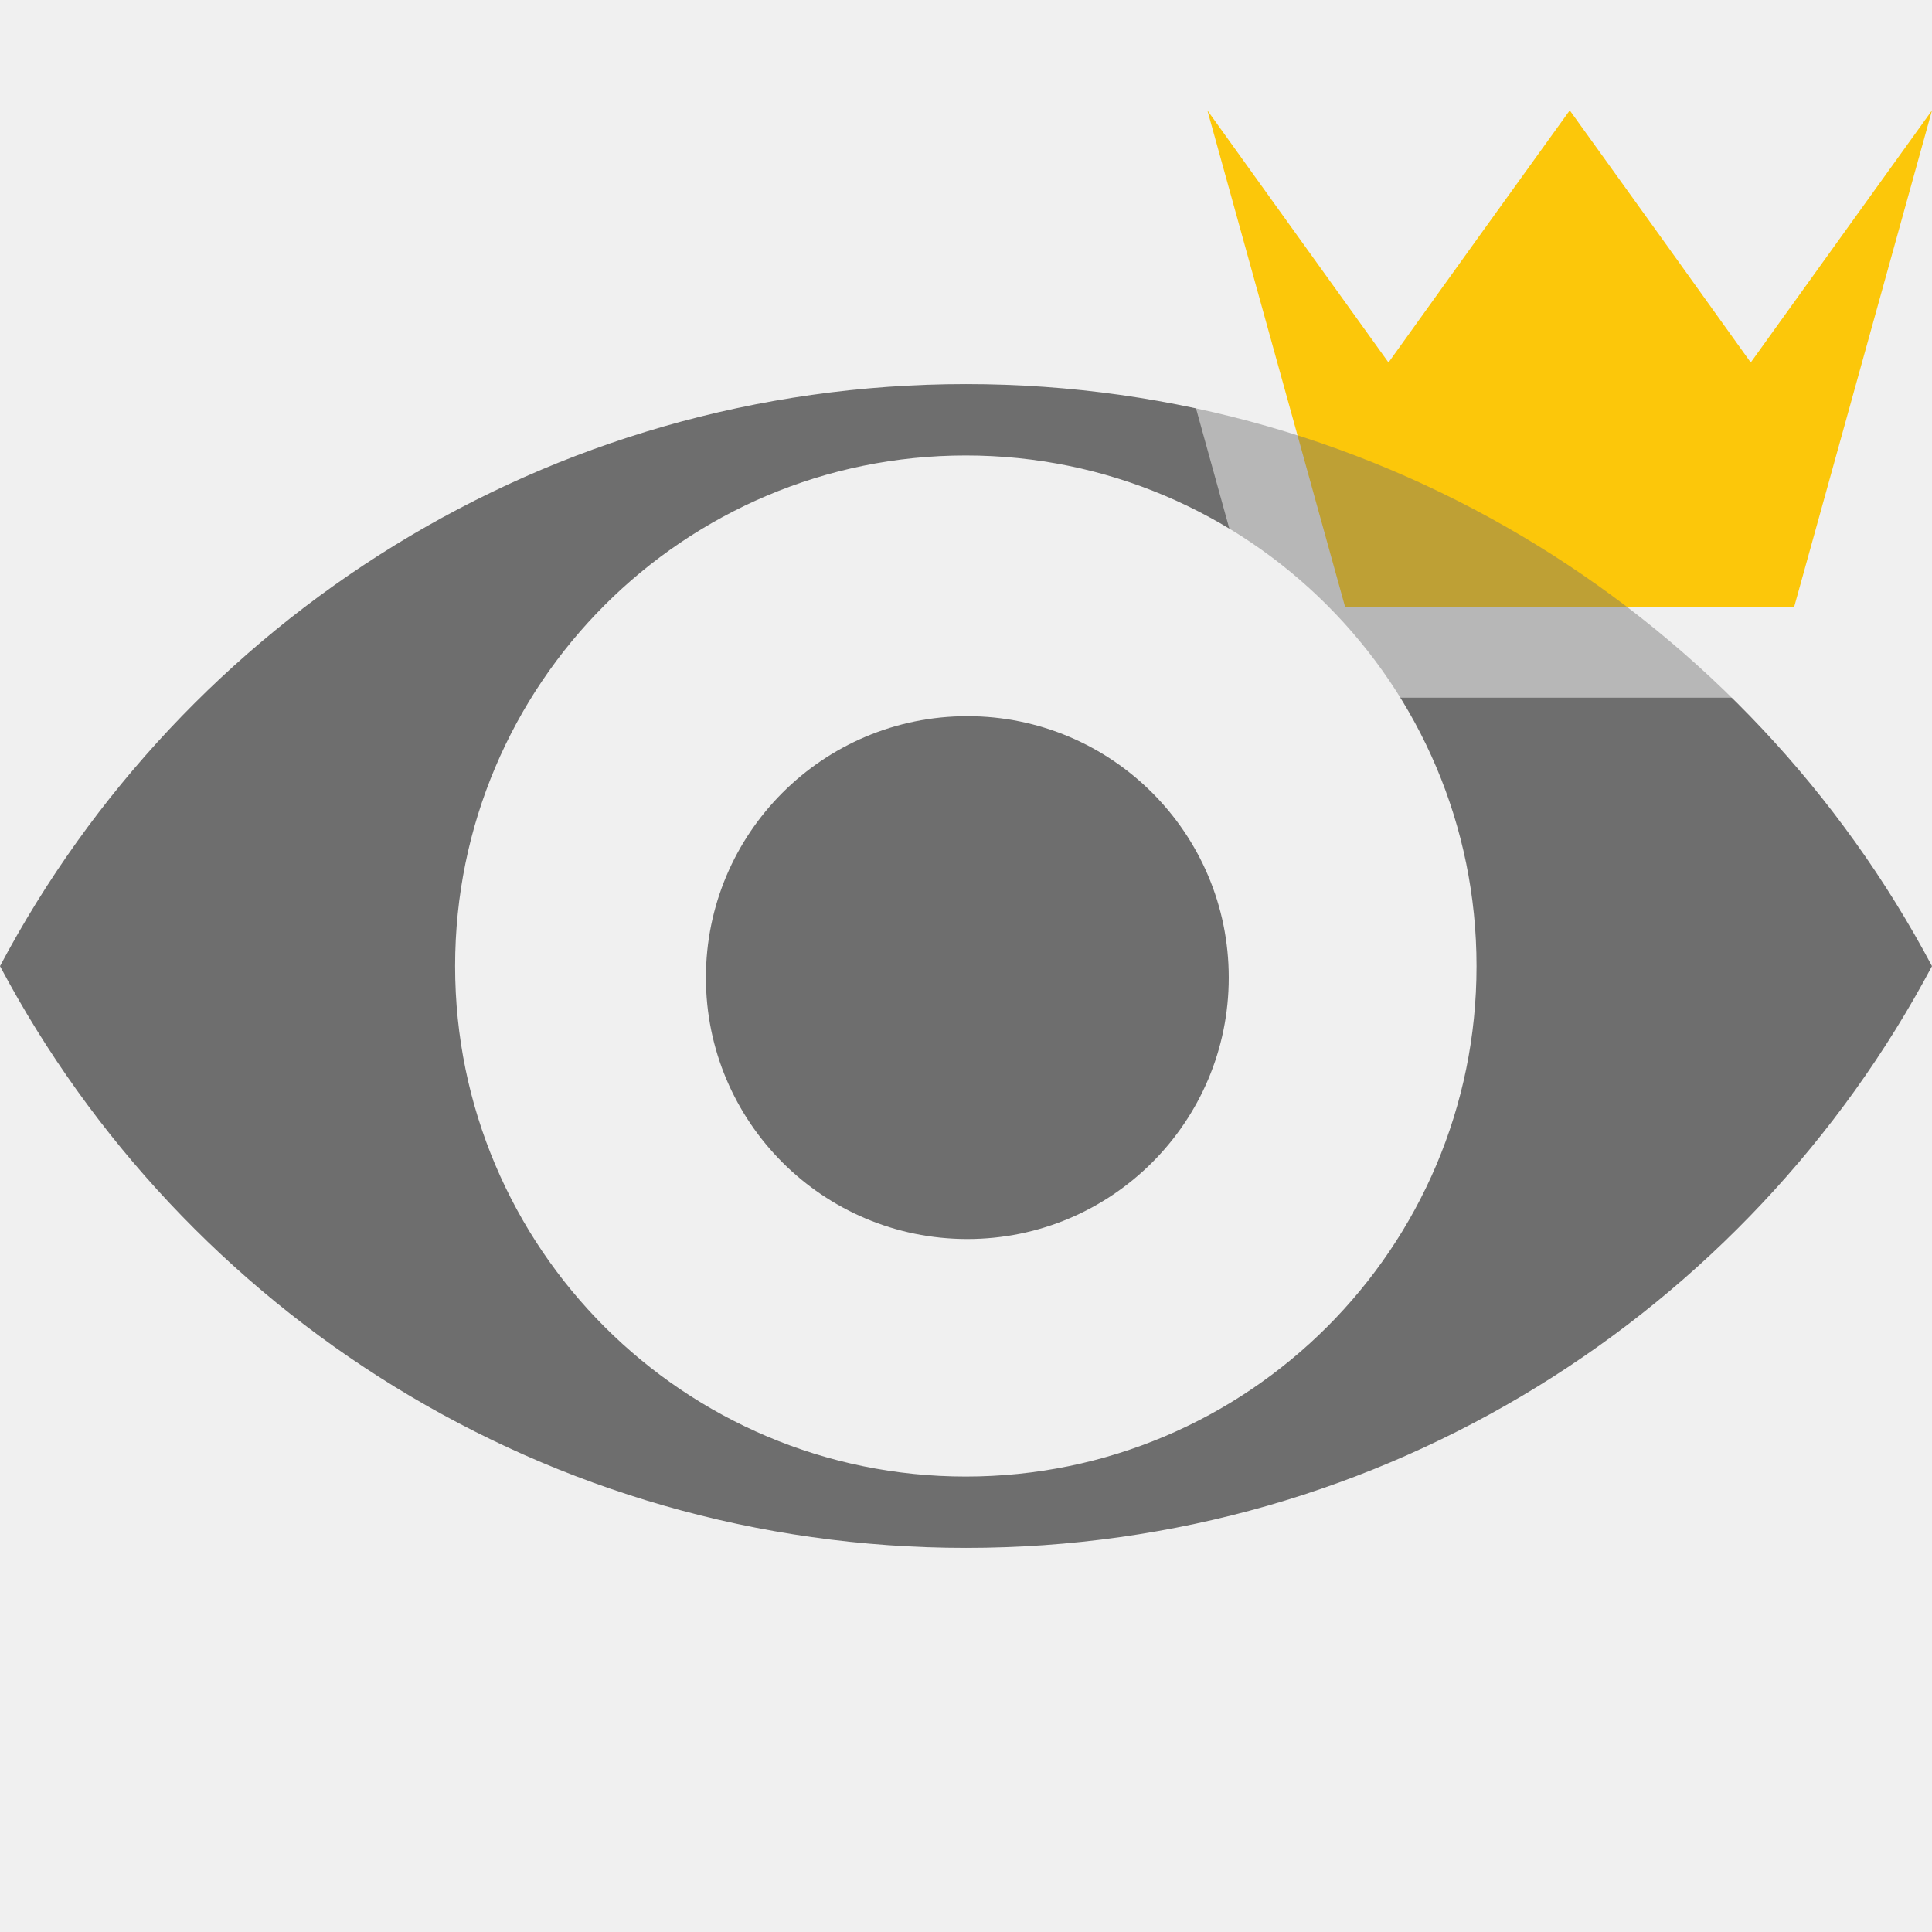
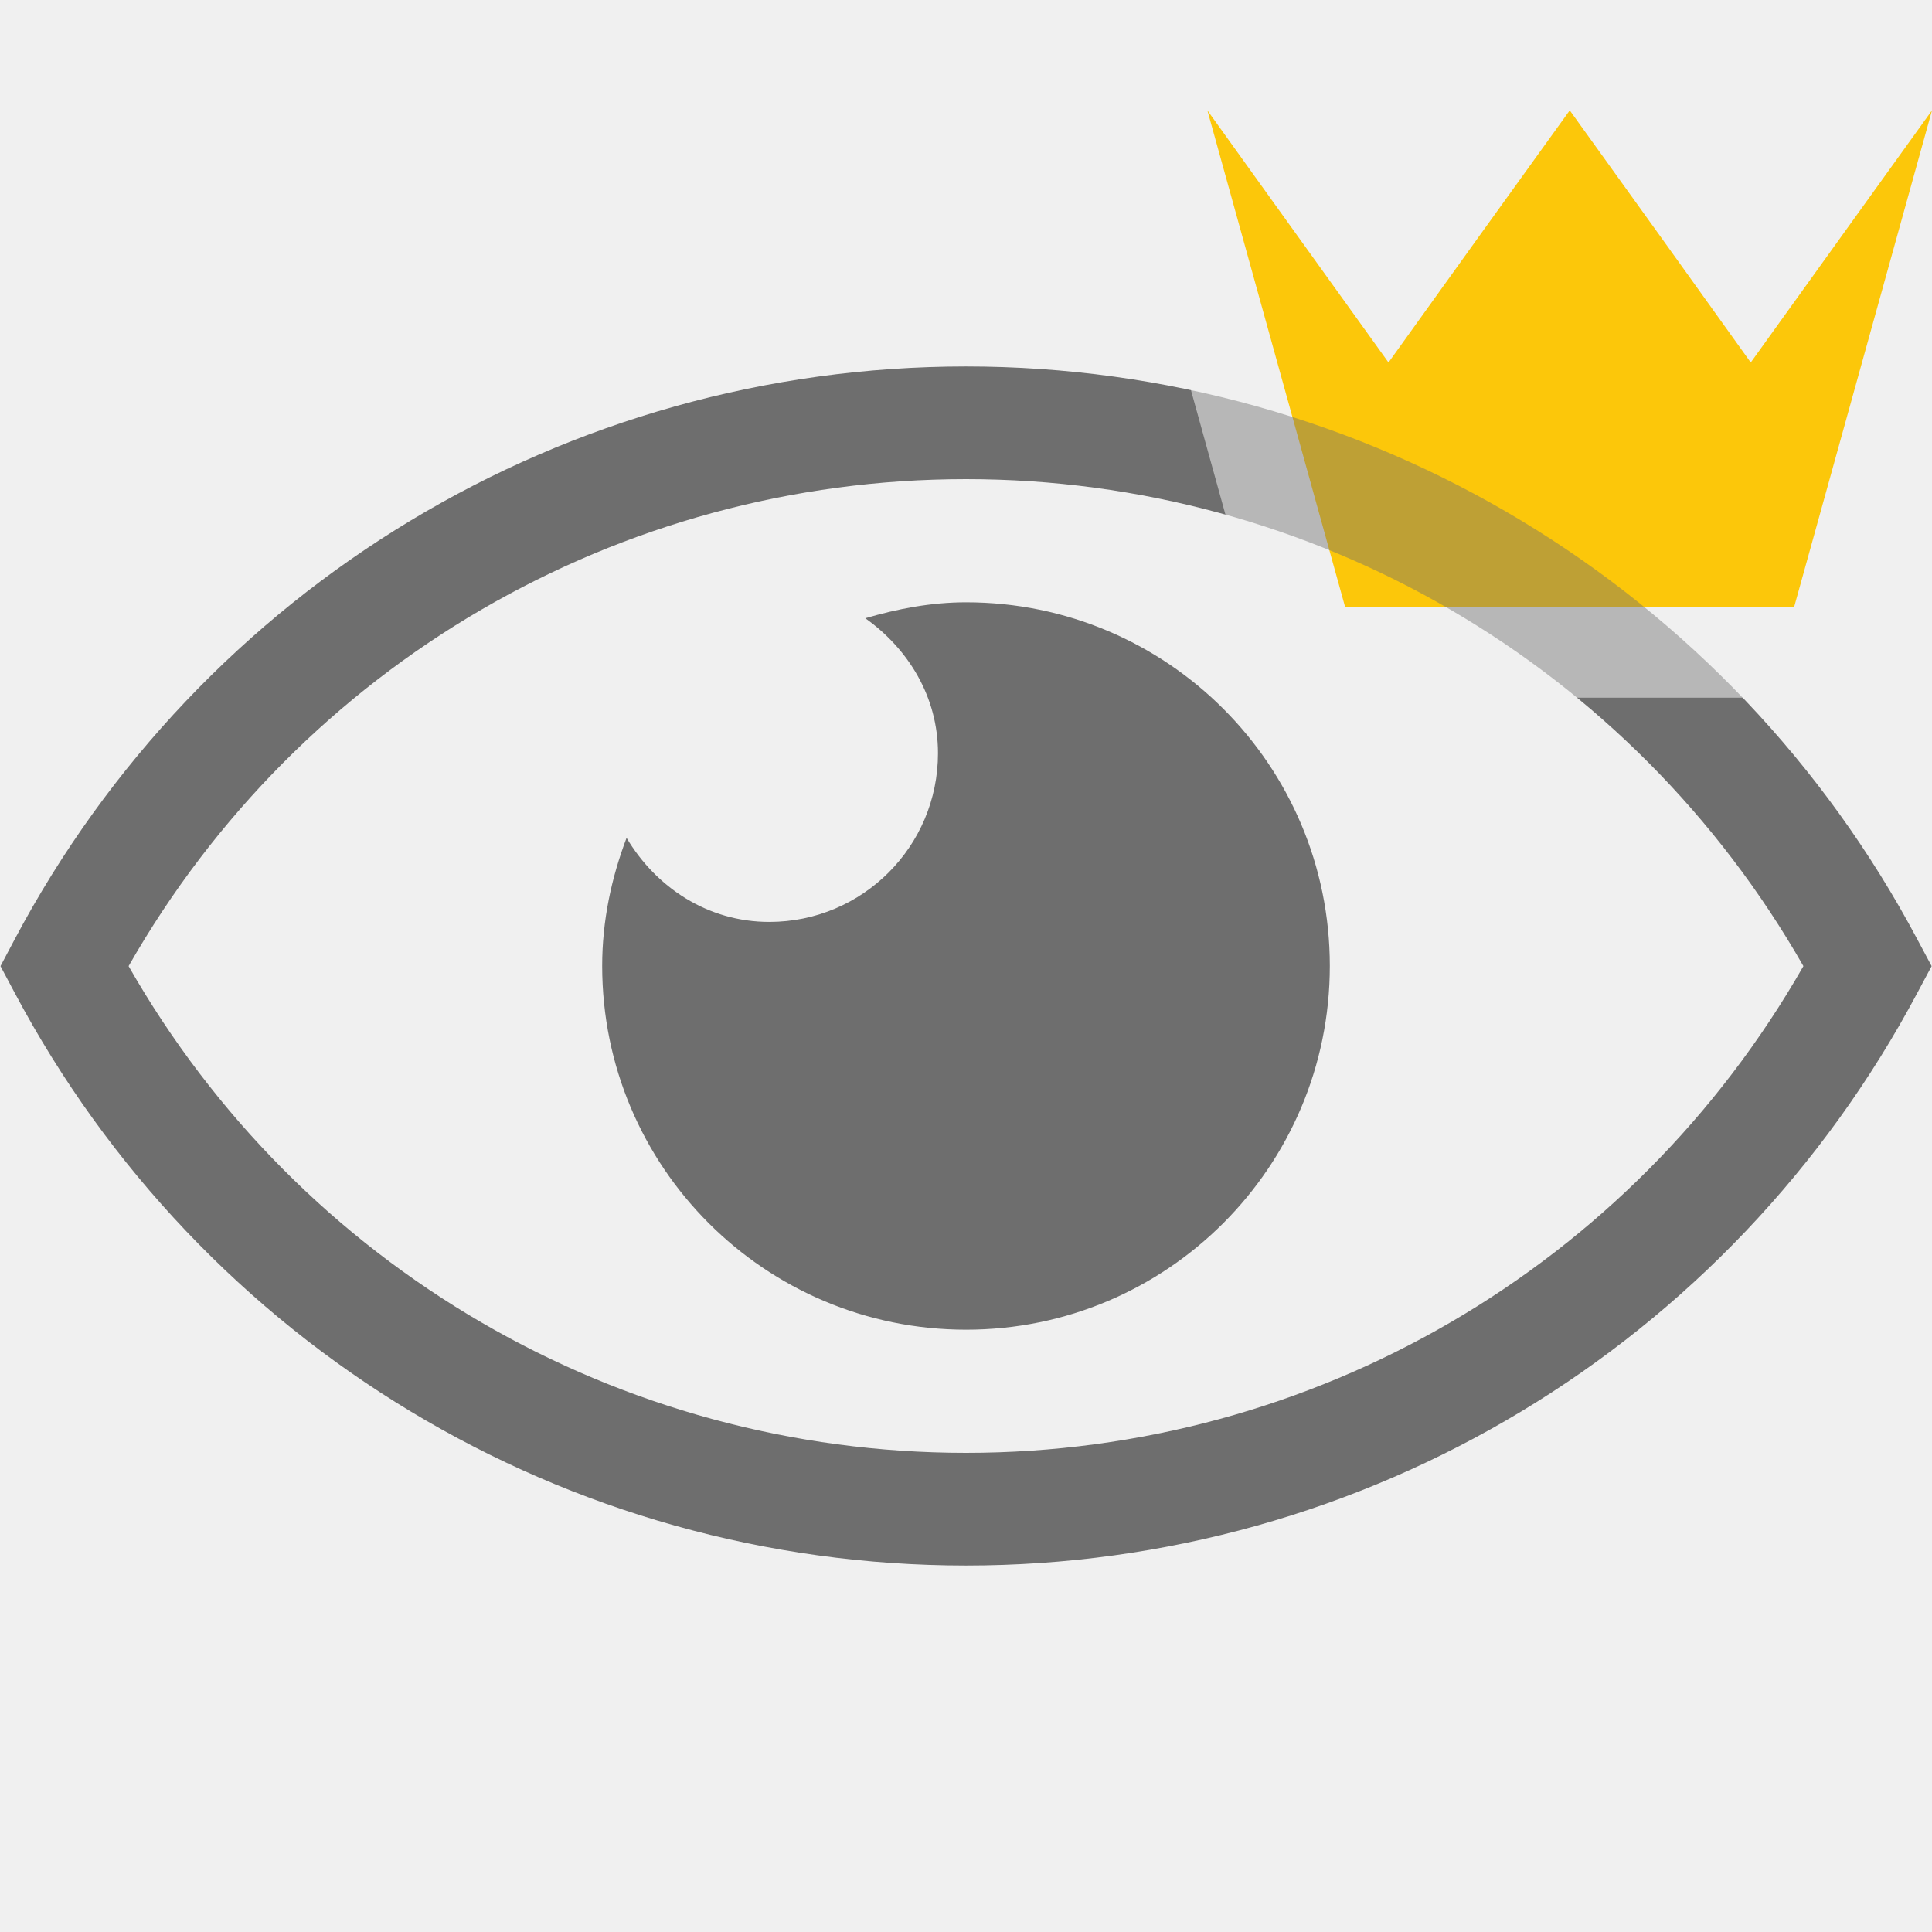
<svg xmlns="http://www.w3.org/2000/svg" width="16" height="16" viewBox="0 0 16 16" shape-rendering="geometricPrecision" fill="#6e6e6e">
  <defs>
    <mask id="a">
      <rect fill="#fff" width="100%" height="100%" />
      <path d="M14.5 1.716l-1.5-2.087-1.501 2.087-1.982-2.76-.836.011 1.888 6.811h4.86l1.884-6.792-.841-.013z" />
    </mask>
  </defs>
  <path fill="#FCC70A" d="M14.858 5.028h-3.718l-1.141-4.114.749 1.043.751 1.045.75-1.045.751-1.043.75 1.043.749 1.045.751-1.045.75-1.043z" />
  <g mask="url(#a)">
-     <path d="M8 3.181c-3.471 0-6.48 1.953-8 4.82 1.52 2.865 4.529 4.818 8 4.818 3.469 0 6.479-1.953 8-4.818-1.521-2.867-4.531-4.82-8-4.82zm-.002 9.047c-2.334 0-4.229-1.893-4.229-4.227 0-2.336 1.895-4.229 4.229-4.229 2.336 0 4.23 1.893 4.23 4.229.001 2.334-1.894 4.227-4.23 4.227z" />
-     <circle cx="8.011" cy="8.096" r="2.165" />
+     <path d="M8 12.965c-3.308 0-6.327-1.819-7.88-4.746l-.116-.218.116-.219c1.552-2.928 4.572-4.747 7.88-4.747 3.306 0 6.326 1.819 7.88 4.747l.117.219-.117.219c-1.555 2.927-4.574 4.745-7.88 4.745zm-6.935-4.964c1.422 2.493 4.056 4.031 6.935 4.031 2.877 0 5.511-1.538 6.935-4.031-1.424-2.494-4.058-4.033-6.935-4.033-2.879 0-5.513 1.539-6.935 4.033zM8.001 4.988c-.292 0-.568.054-.835.132.355.253.602.648.602 1.118 0 .772-.625 1.397-1.397 1.397-.511 0-.939-.287-1.182-.696-.125.33-.202.685-.202 1.06 0 1.665 1.348 3.013 3.014 3.013 1.663 0 3.012-1.348 3.012-3.013 0-1.663-1.348-3.011-3.012-3.011z" />
  </g>
</svg>
